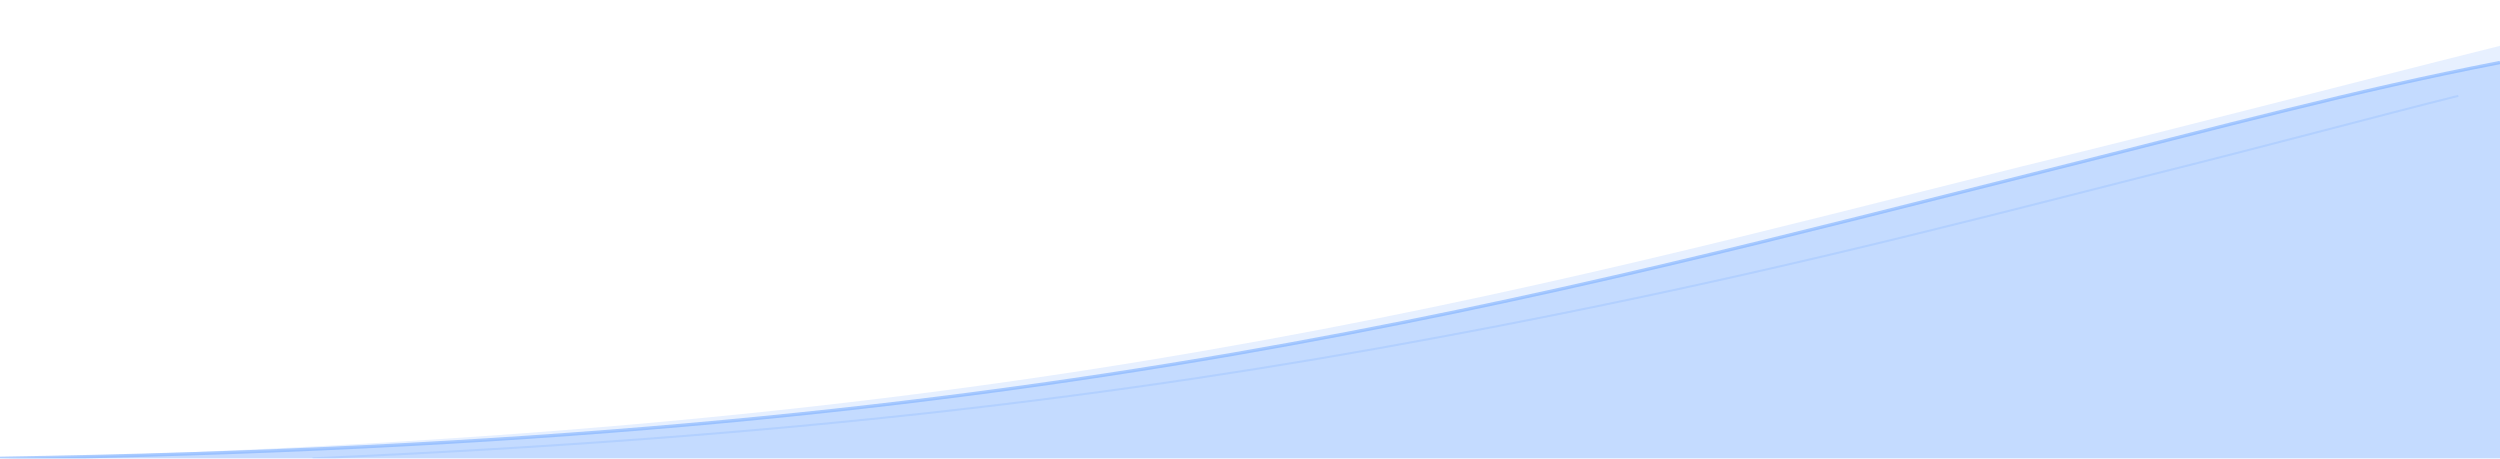
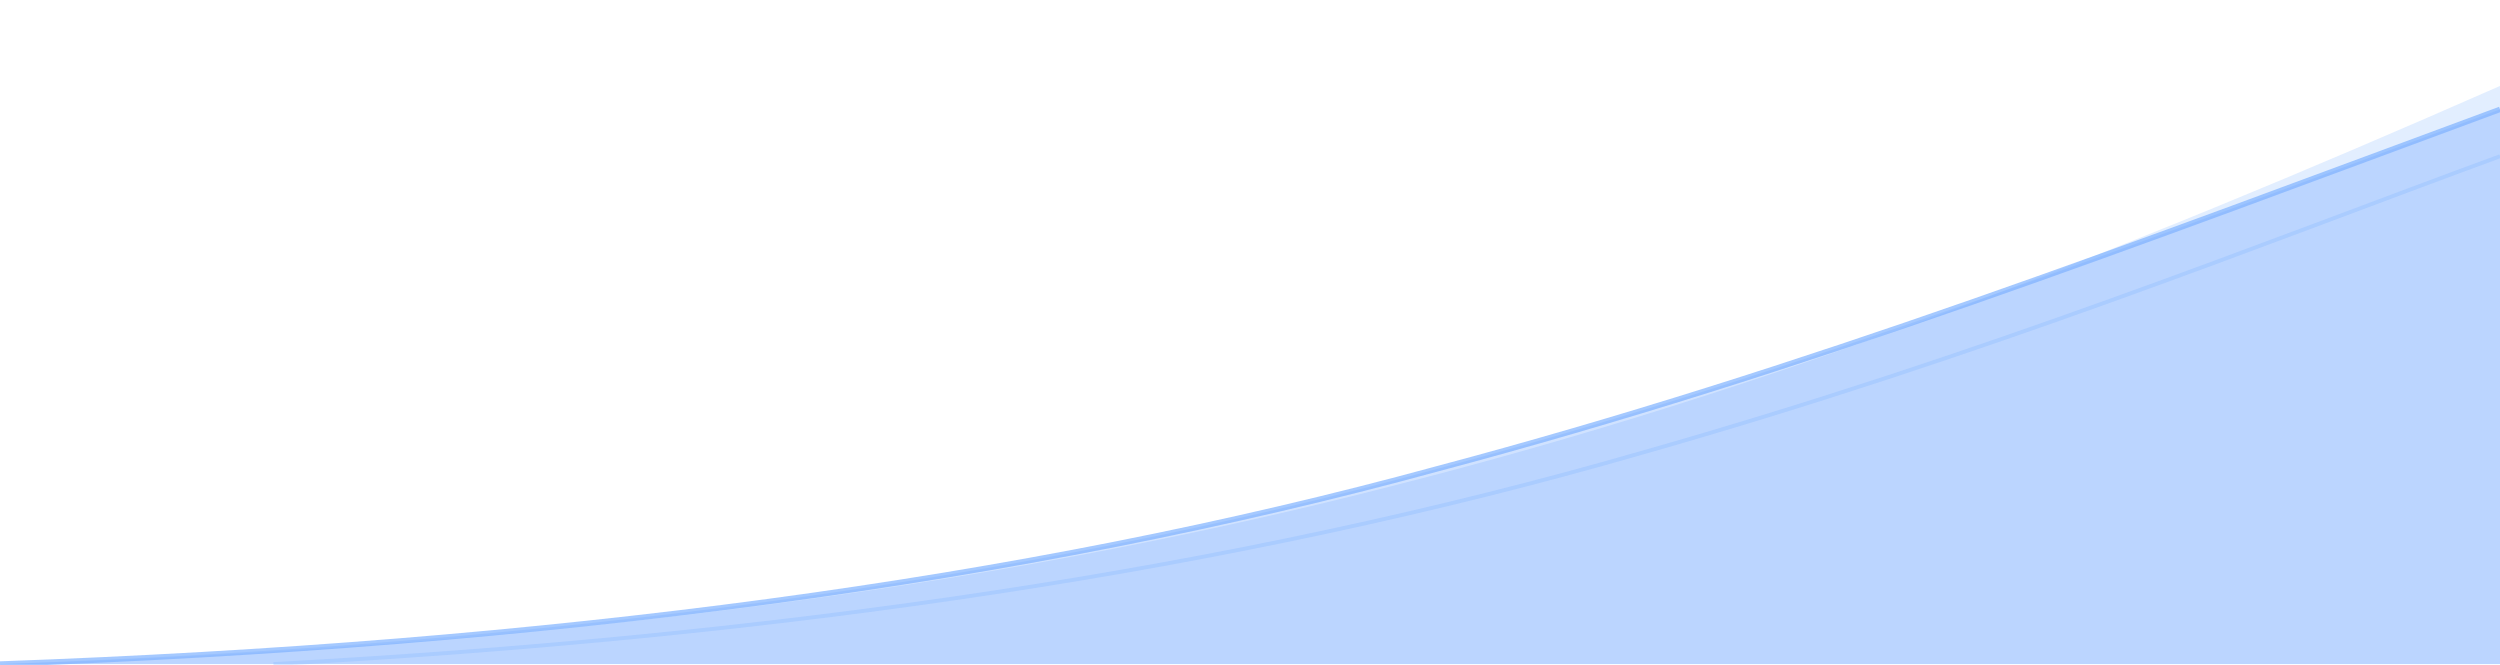
- <svg xmlns="http://www.w3.org/2000/svg" viewBox="0 0 1200 220" width="1200" height="220" preserveAspectRatio="xMaxYMin slice" fill="none">
+ <svg xmlns="http://www.w3.org/2000/svg" viewBox="0 0 640 170" width="640" height="170" preserveAspectRatio="none" fill="none">
  <g>
-     <path d="M0 220 C 240 214, 420 196, 580 168 C 730 142, 850 110, 970 80 C 1060 58, 1120 42, 1200 22 L 1200 220 Z" fill="#4a91ff" fill-opacity="0.13" />
-     <path d="M0 220 C 250 216, 430 198, 592 170 C 742 144, 862 112, 982 82 C 1070 60, 1128 44, 1200 30 L 1200 220 Z" fill="#4a91ff" fill-opacity="0.22" />
-     <path d="M0 220 C 250 216, 430 198, 592 170 C 742 144, 862 112, 982 82 C 1070 60, 1128 44, 1200 30" stroke="#7fb2ff" stroke-opacity="0.62" stroke-width="1.6" fill="none" />
-     <path d="M150 220 C 380 210, 540 190, 690 162 C 830 136, 930 110, 1032 84 C 1096 68, 1140 56, 1180 46" stroke="#7fb2ff" stroke-opacity="0.26" stroke-width="1" fill="none" />
+     <path d="M0 170 C 130 166, 250 152, 358 124 C 452 100, 540 66, 640 22 L 640 170 Z" fill="#4a91ff" fill-opacity="0.16" />
+     <path d="M0 170 C 140 165, 262 149, 368 120 C 462 95, 548 62, 640 28 L 640 170 Z" fill="#4a91ff" fill-opacity="0.26" />
+     <path d="M0 170 C 140 165, 262 149, 368 120 C 462 95, 548 62, 640 28" stroke="#7fb2ff" stroke-opacity="0.7" stroke-width="1.4" fill="none" />
+     <path d="M70 170 C 200 163, 316 146, 420 116 C 508 91, 580 62, 640 40" stroke="#7fb2ff" stroke-opacity="0.28" stroke-width="1" fill="none" />
  </g>
</svg>
